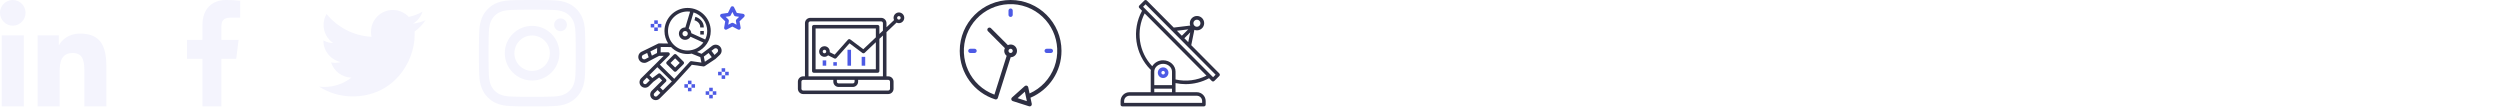
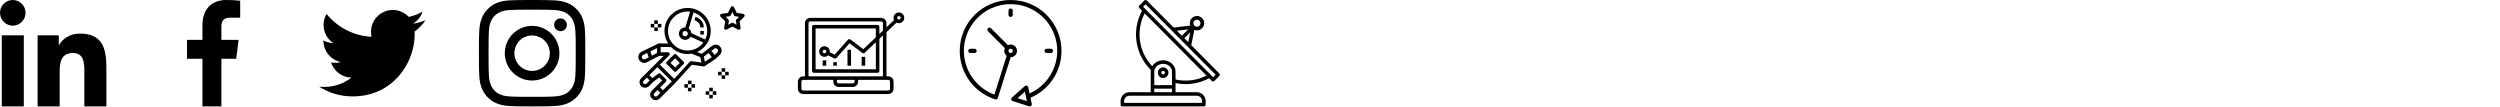
<svg xmlns="http://www.w3.org/2000/svg" version="1.1" width="752" height="32" viewBox="0 0 752 32">
-   <svg id="icon-sm4" width="32" height="32" viewBox="0 0 32 32" x="0" y="0">
-     <path fill="#f4f4fd" d="M31.992 32v-0.001h0.008v-11.736c0-5.741-1.236-10.164-7.948-10.164-3.227 0-5.392 1.771-6.276 3.449h-0.093v-2.913h-6.364v21.364h6.627v-10.579c0-2.785 0.528-5.479 3.977-5.479 3.399 0 3.449 3.179 3.449 5.657v10.401h6.62z" />
-     <path fill="#f4f4fd" d="M0.528 10.636h6.635v21.364h-6.635v-21.364z" />
-     <path fill="#f4f4fd" d="M3.843-0c-2.121 0-3.843 1.721-3.843 3.843s1.721 3.879 3.843 3.879c2.121 0 3.843-1.757 3.843-3.879-0.001-2.121-1.723-3.843-3.843-3.843v0z" />
+   <svg id="icon-sm4" x="0" y="0">
+     <path d="M31.992 32v-0.001h0.008v-11.736c0-5.741-1.236-10.164-7.948-10.164-3.227 0-5.392 1.771-6.276 3.449h-0.093v-2.913h-6.364v21.364h6.627v-10.579c0-2.785 0.528-5.479 3.977-5.479 3.399 0 3.449 3.179 3.449 5.657v10.401h6.62z" />
+     <path d="M0.528 10.636h6.635v21.364h-6.635v-21.364z" />
+     <path d="M3.843-0c-2.121 0-3.843 1.721-3.843 3.843s1.721 3.879 3.843 3.879c2.121 0 3.843-1.757 3.843-3.879-0.001-2.121-1.723-3.843-3.843-3.843v0z" />
  </svg>
-   <svg id="icon-sm3" width="32" height="32" viewBox="0 0 32 32" x="48" y="0">
-     <path fill="#f4f4fd" d="M21.329 5.313h2.921v-5.088c-0.504-0.069-2.237-0.225-4.256-0.225-4.212 0-7.097 2.649-7.097 7.519v4.481h-4.648v5.688h4.648v14.312h5.699v-14.311h4.46l0.708-5.688h-5.169v-3.919c0.001-1.644 0.444-2.769 2.735-2.769z" />
+   <svg id="icon-sm3" x="48" y="0">
+     <path d="M21.329 5.313h2.921v-5.088c-0.504-0.069-2.237-0.225-4.256-0.225-4.212 0-7.097 2.649-7.097 7.519v4.481h-4.648v5.688h4.648v14.312h5.699v-14.311h4.46l0.708-5.688h-5.169v-3.919c0.001-1.644 0.444-2.769 2.735-2.769z" />
  </svg>
-   <svg id="icon-sm2" width="32" height="32" viewBox="0 0 32 32" x="96" y="0">
-     <path fill="#f4f4fd" d="M32 6.078c-1.19 0.522-2.458 0.868-3.78 1.036 1.36-0.812 2.398-2.088 2.886-3.626-1.268 0.756-2.668 1.29-4.16 1.588-1.204-1.282-2.92-2.076-4.792-2.076-3.632 0-6.556 2.948-6.556 6.562 0 0.52 0.044 1.020 0.152 1.496-5.454-0.266-10.28-2.88-13.522-6.862-0.566 0.982-0.898 2.106-0.898 3.316 0 2.272 1.17 4.286 2.914 5.452-1.054-0.020-2.088-0.326-2.964-0.808 0 0.020 0 0.046 0 0.072 0 3.188 2.274 5.836 5.256 6.446-0.534 0.146-1.116 0.216-1.72 0.216-0.42 0-0.844-0.024-1.242-0.112 0.85 2.598 3.262 4.508 6.13 4.57-2.232 1.746-5.066 2.798-8.134 2.798-0.538 0-1.054-0.024-1.57-0.090 2.906 1.874 6.35 2.944 10.064 2.944 12.072 0 18.672-10 18.672-18.668 0-0.29-0.010-0.57-0.024-0.848 1.302-0.924 2.396-2.078 3.288-3.406z" />
+   <svg id="icon-sm2" x="96" y="0">
+     <path d="M32 6.078c-1.19 0.522-2.458 0.868-3.78 1.036 1.36-0.812 2.398-2.088 2.886-3.626-1.268 0.756-2.668 1.29-4.16 1.588-1.204-1.282-2.92-2.076-4.792-2.076-3.632 0-6.556 2.948-6.556 6.562 0 0.52 0.044 1.020 0.152 1.496-5.454-0.266-10.28-2.88-13.522-6.862-0.566 0.982-0.898 2.106-0.898 3.316 0 2.272 1.17 4.286 2.914 5.452-1.054-0.020-2.088-0.326-2.964-0.808 0 0.020 0 0.046 0 0.072 0 3.188 2.274 5.836 5.256 6.446-0.534 0.146-1.116 0.216-1.72 0.216-0.42 0-0.844-0.024-1.242-0.112 0.85 2.598 3.262 4.508 6.13 4.57-2.232 1.746-5.066 2.798-8.134 2.798-0.538 0-1.054-0.024-1.57-0.090 2.906 1.874 6.35 2.944 10.064 2.944 12.072 0 18.672-10 18.672-18.668 0-0.29-0.010-0.57-0.024-0.848 1.302-0.924 2.396-2.078 3.288-3.406z" />
  </svg>
-   <svg id="icon-sm1" width="32" height="32" viewBox="0 0 32 32" x="144" y="0">
-     <path fill="#f4f4fd" d="M31.969 9.408c-0.075-1.7-0.35-2.869-0.744-3.882-0.406-1.075-1.031-2.038-1.85-2.838-0.8-0.813-1.769-1.444-2.832-1.844-1.019-0.394-2.182-0.669-3.882-0.744-1.713-0.081-2.257-0.1-6.601-0.1s-4.888 0.019-6.595 0.094c-1.7 0.075-2.869 0.35-3.882 0.744-1.075 0.406-2.038 1.031-2.838 1.85-0.813 0.8-1.444 1.769-1.844 2.832-0.394 1.019-0.669 2.182-0.744 3.882-0.081 1.713-0.1 2.257-0.1 6.601s0.019 4.888 0.094 6.595c0.075 1.7 0.35 2.869 0.744 3.882 0.406 1.075 1.038 2.038 1.85 2.838 0.8 0.813 1.769 1.444 2.832 1.844 1.019 0.394 2.182 0.669 3.882 0.744 1.706 0.075 2.25 0.094 6.595 0.094s4.888-0.019 6.595-0.094c1.7-0.075 2.869-0.35 3.882-0.744 2.151-0.831 3.851-2.532 4.682-4.682 0.394-1.019 0.669-2.182 0.744-3.882 0.075-1.707 0.094-2.25 0.094-6.595s-0.006-4.888-0.081-6.595zM29.087 22.473c-0.069 1.563-0.331 2.407-0.55 2.969-0.538 1.394-1.644 2.5-3.038 3.038-0.563 0.219-1.413 0.481-2.969 0.55-1.688 0.075-2.194 0.094-6.464 0.094s-4.782-0.019-6.464-0.094c-1.563-0.069-2.407-0.331-2.969-0.55-0.694-0.256-1.325-0.663-1.838-1.194-0.531-0.519-0.938-1.144-1.194-1.838-0.219-0.563-0.481-1.413-0.55-2.969-0.075-1.688-0.094-2.194-0.094-6.464s0.019-4.782 0.094-6.464c0.069-1.563 0.331-2.407 0.55-2.969 0.256-0.694 0.663-1.325 1.2-1.838 0.519-0.531 1.144-0.938 1.838-1.194 0.563-0.219 1.413-0.481 2.969-0.55 1.688-0.075 2.194-0.094 6.464-0.094 4.276 0 4.782 0.019 6.464 0.094 1.563 0.069 2.407 0.331 2.969 0.55 0.694 0.256 1.325 0.662 1.838 1.194 0.531 0.519 0.938 1.144 1.194 1.838 0.219 0.563 0.481 1.413 0.55 2.969 0.075 1.688 0.094 2.194 0.094 6.464s-0.019 4.77-0.094 6.458z" />
-     <path fill="#f4f4fd" d="M16.059 7.783c-4.538 0-8.22 3.682-8.22 8.22s3.682 8.22 8.22 8.22c4.538 0 8.22-3.682 8.22-8.22s-3.682-8.22-8.22-8.22zM16.059 21.335c-2.944 0-5.332-2.388-5.332-5.332s2.388-5.332 5.332-5.332c2.944 0 5.332 2.388 5.332 5.332s-2.388 5.332-5.332 5.332z" />
-     <path fill="#f4f4fd" d="M26.524 7.458c0 1.060-0.859 1.919-1.919 1.919s-1.919-0.859-1.919-1.919c0-1.060 0.859-1.919 1.919-1.919s1.919 0.859 1.919 1.919z" />
+   <svg id="icon-sm1" x="144" y="0">
+     <path d="M31.969 9.408c-0.075-1.7-0.35-2.869-0.744-3.882-0.406-1.075-1.031-2.038-1.85-2.838-0.8-0.813-1.769-1.444-2.832-1.844-1.019-0.394-2.182-0.669-3.882-0.744-1.713-0.081-2.257-0.1-6.601-0.1s-4.888 0.019-6.595 0.094c-1.7 0.075-2.869 0.35-3.882 0.744-1.075 0.406-2.038 1.031-2.838 1.85-0.813 0.8-1.444 1.769-1.844 2.832-0.394 1.019-0.669 2.182-0.744 3.882-0.081 1.713-0.1 2.257-0.1 6.601s0.019 4.888 0.094 6.595c0.075 1.7 0.35 2.869 0.744 3.882 0.406 1.075 1.038 2.038 1.85 2.838 0.8 0.813 1.769 1.444 2.832 1.844 1.019 0.394 2.182 0.669 3.882 0.744 1.706 0.075 2.25 0.094 6.595 0.094s4.888-0.019 6.595-0.094c1.7-0.075 2.869-0.35 3.882-0.744 2.151-0.831 3.851-2.532 4.682-4.682 0.394-1.019 0.669-2.182 0.744-3.882 0.075-1.707 0.094-2.25 0.094-6.595s-0.006-4.888-0.081-6.595zM29.087 22.473c-0.069 1.563-0.331 2.407-0.55 2.969-0.538 1.394-1.644 2.5-3.038 3.038-0.563 0.219-1.413 0.481-2.969 0.55-1.688 0.075-2.194 0.094-6.464 0.094s-4.782-0.019-6.464-0.094c-1.563-0.069-2.407-0.331-2.969-0.55-0.694-0.256-1.325-0.663-1.838-1.194-0.531-0.519-0.938-1.144-1.194-1.838-0.219-0.563-0.481-1.413-0.55-2.969-0.075-1.688-0.094-2.194-0.094-6.464s0.019-4.782 0.094-6.464c0.069-1.563 0.331-2.407 0.55-2.969 0.256-0.694 0.663-1.325 1.2-1.838 0.519-0.531 1.144-0.938 1.838-1.194 0.563-0.219 1.413-0.481 2.969-0.55 1.688-0.075 2.194-0.094 6.464-0.094 4.276 0 4.782 0.019 6.464 0.094 1.563 0.069 2.407 0.331 2.969 0.55 0.694 0.256 1.325 0.662 1.838 1.194 0.531 0.519 0.938 1.144 1.194 1.838 0.219 0.563 0.481 1.413 0.55 2.969 0.075 1.688 0.094 2.194 0.094 6.464s-0.019 4.77-0.094 6.458z" />
+     <path d="M16.059 7.783c-4.538 0-8.22 3.682-8.22 8.22s3.682 8.22 8.22 8.22c4.538 0 8.22-3.682 8.22-8.22s-3.682-8.22-8.22-8.22zM16.059 21.335c-2.944 0-5.332-2.388-5.332-5.332s2.388-5.332 5.332-5.332c2.944 0 5.332 2.388 5.332 5.332s-2.388 5.332-5.332 5.332z" />
+     <path d="M26.524 7.458c0 1.060-0.859 1.919-1.919 1.919s-1.919-0.859-1.919-1.919c0-1.060 0.859-1.919 1.919-1.919s1.919 0.859 1.919 1.919z" />
  </svg>
  <svg id="icon-b4" x="192" y="0">
-     <path fill="#4d5ae5" d="M31.974 4.524c-0.063-0.193-0.229-0.333-0.43-0.363l-1.91-0.278-0.855-1.731c-0.179-0.365-0.777-0.365-0.956 0l-0.855 1.731-1.91 0.278c-0.201 0.029-0.367 0.17-0.431 0.363-0.062 0.193-0.011 0.405 0.135 0.547l1.383 1.348-0.326 1.903c-0.034 0.2 0.048 0.402 0.212 0.522 0.166 0.121 0.382 0.135 0.562 0.040l1.709-0.899 1.709 0.899c0.078 0.041 0.164 0.061 0.249 0.061 0.11 0 0.221-0.034 0.314-0.102 0.164-0.119 0.246-0.322 0.212-0.522l-0.326-1.903 1.383-1.348c0.145-0.142 0.197-0.354 0.135-0.547zM29.511 5.851c-0.125 0.122-0.183 0.299-0.153 0.472l0.191 1.114-1-0.526c-0.078-0.041-0.163-0.061-0.249-0.061s-0.17 0.020-0.249 0.061l-1.001 0.526 0.191-1.114c0.030-0.173-0.028-0.349-0.153-0.472l-0.81-0.789 1.119-0.163c0.174-0.025 0.324-0.134 0.402-0.292l0.5-1.013 0.5 1.013c0.078 0.157 0.228 0.267 0.402 0.292l1.119 0.163-0.809 0.789z" />
-     <path fill="#4d5ae5" d="M26.133 20.522h-1.067v1.067h1.067v-1.067z" />
-     <path fill="#4d5ae5" d="M26.133 22.656h-1.067v1.067h1.067v-1.067z" />
-     <path fill="#4d5ae5" d="M27.2 21.589h-1.067v1.067h1.067v-1.067z" />
-     <path fill="#4d5ae5" d="M25.067 21.589h-1.067v1.067h1.067v-1.067z" />
-     <path fill="#4d5ae5" d="M22.4 26.389h-1.067v1.067h1.067v-1.067z" />
-     <path fill="#4d5ae5" d="M22.4 28.522h-1.067v1.067h1.067v-1.067z" />
-     <path fill="#4d5ae5" d="M23.467 27.456h-1.067v1.067h1.067v-1.067z" />
-     <path fill="#4d5ae5" d="M21.333 27.456h-1.067v1.067h1.067v-1.067z" />
-     <path fill="#4d5ae5" d="M16 24.256h-1.067v1.067h1.067v-1.067z" />
-     <path fill="#4d5ae5" d="M16 26.389h-1.067v1.067h1.067v-1.067z" />
-     <path fill="#4d5ae5" d="M17.067 25.322h-1.067v1.067h1.067v-1.067z" />
-     <path fill="#4d5ae5" d="M14.933 25.322h-1.067v1.067h1.067v-1.067z" />
-     <path fill="#4d5ae5" d="M5.867 6.122h-1.067v1.067h1.067v-1.067z" />
-     <path fill="#4d5ae5" d="M5.867 8.255h-1.067v1.067h1.067v-1.067z" />
-     <path fill="#4d5ae5" d="M6.933 7.189h-1.067v1.067h1.067v-1.067z" />
-     <path fill="#4d5ae5" d="M4.8 7.189h-1.067v1.067h1.067v-1.067z" />
-     <path fill="#2e2f42" d="M24.715 14.159c-0.287-0.388-0.709-0.637-1.188-0.705-0.481-0.068-0.956 0.058-1.34 0.352l-1.252 0.96-1.898 1.417-1.358-0.541c2.421-1.086 4.114-3.508 4.114-6.32 0-3.823-3.123-6.933-6.961-6.933s-6.961 3.11-6.961 6.933c0 1.386 0.414 2.674 1.12 3.758l-2.764-0.024c-0.002 0-0.003 0-0.005 0-0.009 0-0.015 0.004-0.023 0.005-0.053 0.002-0.105 0.013-0.155 0.031-0.013 0.005-0.026 0.008-0.038 0.013-0.006 0.003-0.013 0.003-0.019 0.006l-3.233 1.596c-0.001 0-0.001 0-0.001 0.001l-1.893 0.911c-0.021 0.009-0.042 0.021-0.063 0.035-0.755 0.502-1.012 1.489-0.598 2.295 0.22 0.429 0.595 0.745 1.056 0.889 0.178 0.055 0.359 0.083 0.539 0.083 0.29 0 0.577-0.071 0.839-0.211l1.388-0.738 2.264-1.169 1.357-0.008-5.442 5.416c-0.001 0.001-0.001 0.001-0.002 0.001l-1.339 1.333c-0.316 0.315-0.49 0.732-0.49 1.178s0.174 0.863 0.49 1.179c0.325 0.323 0.752 0.485 1.179 0.485s0.854-0.162 1.18-0.485l1.314-1.309 1.741-1.3 0.901 0.897-1.762 1.754c-0 0.001-0.001 0.001-0.002 0.001l-1.339 1.333c-0.316 0.315-0.49 0.732-0.49 1.178s0.174 0.863 0.49 1.179c0.325 0.323 0.753 0.485 1.18 0.485s0.855-0.162 1.18-0.485l3.482-3.467c0.001-0.001 0.001-0.001 0.001-0.002l1.010-1-0.004-0.004c0.006-0.006 0.015-0.009 0.022-0.015l5.166-5.658 3.471 0.494c0.025 0.004 0.050 0.005 0.075 0.005 0.065 0 0.127-0.015 0.187-0.038 0.018-0.006 0.033-0.015 0.050-0.023 0.019-0.010 0.039-0.015 0.058-0.027l3.213-2.133c0.012-0.008 0.018-0.021 0.029-0.029 0.013-0.010 0.029-0.014 0.041-0.026l1.271-1.191c0.662-0.62 0.753-1.635 0.212-2.362zM2.13 17.77c-0.173 0.093-0.37 0.111-0.558 0.052-0.187-0.058-0.338-0.186-0.427-0.358-0.161-0.314-0.068-0.695 0.214-0.902l1.314-0.632 0.449 1.313-0.992 0.527zM5.628 15.942l-1.548 0.8-0.439-1.283 2.027-1.001-0.040 1.484zM20.727 9.322c0 0.918-0.219 1.785-0.599 2.559l-4.181-1.899c-0.044-0.573-0.341-1.075-0.788-1.388l1.464-4.86c2.378 0.756 4.105 2.974 4.105 5.588zM8.938 9.322c0-3.235 2.644-5.867 5.894-5.867 0.253 0 0.5 0.021 0.745 0.052l-1.432 4.754c-0.019-0.001-0.037-0.006-0.057-0.006-1.033 0-1.873 0.837-1.873 1.867s0.84 1.867 1.873 1.867c0.694 0 1.294-0.383 1.618-0.945l3.862 1.755c-1.075 1.446-2.795 2.39-4.737 2.39-3.25 0-5.894-2.632-5.894-5.867zM14.894 10.122c0 0.441-0.362 0.8-0.806 0.8s-0.806-0.359-0.806-0.8c0-0.441 0.362-0.8 0.806-0.8s0.806 0.359 0.806 0.8zM2.465 25.146c-0.236 0.234-0.619 0.234-0.854 0.001-0.114-0.114-0.176-0.263-0.176-0.423s0.062-0.309 0.176-0.421l0.962-0.958 0.851 0.848-0.959 0.955zM5.679 28.88c-0.236 0.234-0.619 0.235-0.855 0.001-0.114-0.114-0.176-0.263-0.176-0.423s0.062-0.309 0.176-0.421l0.963-0.959 0.852 0.848-0.96 0.955zM9.16 25.411c-0.001 0-0.001 0-0.002 0.001l-1.765 1.76-0.852-0.848 1.763-1.755c0 0 0 0 0-0s0.001-0.001 0.002-0.001c0.040-0.040 0.065-0.088 0.090-0.135 0.007-0.014 0.020-0.026 0.026-0.040 0.017-0.041 0.019-0.085 0.026-0.129 0.003-0.025 0.014-0.047 0.014-0.073 0-0.036-0.013-0.070-0.020-0.106-0.006-0.032-0.006-0.065-0.019-0.095-0.020-0.050-0.055-0.094-0.091-0.138-0.010-0.012-0.014-0.027-0.025-0.038 0 0 0 0-0.001 0s-0.001-0.002-0.001-0.002l-1.607-1.6c-0.017-0.017-0.039-0.024-0.058-0.038-0.028-0.022-0.055-0.042-0.087-0.058-0.030-0.015-0.061-0.024-0.093-0.033-0.034-0.010-0.067-0.017-0.103-0.020-0.033-0.002-0.063 0.001-0.095 0.005-0.036 0.004-0.069 0.009-0.104 0.020-0.034 0.011-0.063 0.027-0.094 0.045-0.020 0.011-0.042 0.015-0.061 0.029l-1.773 1.324-0.901-0.897 2.399-2.386 4.361 4.289-0.928 0.919zM15.979 18.394c-0.015-0.002-0.030 0.004-0.045 0.003-0.039-0.002-0.076 0.001-0.115 0.007-0.030 0.005-0.059 0.011-0.088 0.021-0.034 0.012-0.065 0.028-0.097 0.047-0.030 0.018-0.057 0.037-0.083 0.061-0.013 0.011-0.028 0.017-0.040 0.029l-4.698 5.146-4.328-4.257 2.833-2.818c0.209-0.208 0.21-0.546 0.002-0.755-0.105-0.105-0.243-0.157-0.381-0.156v-0.001l-2.219 0.013 0.028-1.607 3.104 0.027c1.265 1.294 3.029 2.101 4.981 2.101 0.437 0 0.864-0.045 1.279-0.123 0.040 0.032 0.079 0.065 0.13 0.085l2.41 0.96 0.152 0.758 0.178 0.885-3.003-0.427zM20.020 18.572l-0.313-1.558 1.446-1.080 0.947 1.257-2.080 1.381zM23.774 15.741l-0.838 0.785-0.931-1.236 0.831-0.637c0.155-0.119 0.351-0.168 0.543-0.143 0.193 0.027 0.364 0.128 0.48 0.284 0.217 0.292 0.18 0.699-0.085 0.947z" />
-     <path fill="#2e2f42" d="M13.602 18.544l-2.143-2.133c-0.207-0.207-0.545-0.207-0.753 0l-2.142 2.133c-0.1 0.101-0.157 0.236-0.157 0.378s0.056 0.278 0.157 0.378l2.142 2.133c0.104 0.103 0.241 0.155 0.377 0.155s0.273-0.052 0.376-0.155l2.143-2.133c0.1-0.1 0.157-0.236 0.157-0.378s-0.057-0.278-0.157-0.378zM11.083 20.303l-1.387-1.381 1.387-1.381 1.387 1.381-1.387 1.381z" />
-     <path fill="#2e2f42" d="M17.164 5.071l-0.258 1.036c0.071 0.018 1.738 0.452 1.738 2.149h1.067c-0-2.017-1.666-2.965-2.547-3.185z" />
-     <path fill="#2e2f42" d="M19.711 9.322h-1.067v1.067h1.067v-1.067z" />
+     <path d="M31.974 4.524c-0.063-0.193-0.229-0.333-0.43-0.363l-1.91-0.278-0.855-1.731c-0.179-0.365-0.777-0.365-0.956 0l-0.855 1.731-1.91 0.278c-0.201 0.029-0.367 0.17-0.431 0.363-0.062 0.193-0.011 0.405 0.135 0.547l1.383 1.348-0.326 1.903c-0.034 0.2 0.048 0.402 0.212 0.522 0.166 0.121 0.382 0.135 0.562 0.040l1.709-0.899 1.709 0.899c0.078 0.041 0.164 0.061 0.249 0.061 0.11 0 0.221-0.034 0.314-0.102 0.164-0.119 0.246-0.322 0.212-0.522l-0.326-1.903 1.383-1.348c0.145-0.142 0.197-0.354 0.135-0.547zM29.511 5.851c-0.125 0.122-0.183 0.299-0.153 0.472l0.191 1.114-1-0.526c-0.078-0.041-0.163-0.061-0.249-0.061s-0.17 0.020-0.249 0.061l-1.001 0.526 0.191-1.114c0.030-0.173-0.028-0.349-0.153-0.472l-0.81-0.789 1.119-0.163c0.174-0.025 0.324-0.134 0.402-0.292l0.5-1.013 0.5 1.013c0.078 0.157 0.228 0.267 0.402 0.292l1.119 0.163-0.809 0.789z" />
+     <path d="M26.133 20.522h-1.067v1.067h1.067v-1.067z" />
+     <path d="M26.133 22.656h-1.067v1.067h1.067v-1.067z" />
+     <path d="M27.2 21.589h-1.067v1.067h1.067v-1.067z" />
+     <path d="M25.067 21.589h-1.067v1.067h1.067v-1.067z" />
+     <path d="M22.4 26.389h-1.067v1.067h1.067v-1.067z" />
+     <path d="M22.4 28.522h-1.067v1.067h1.067v-1.067z" />
+     <path d="M23.467 27.456h-1.067v1.067h1.067v-1.067z" />
+     <path d="M21.333 27.456h-1.067v1.067h1.067v-1.067z" />
+     <path d="M16 24.256h-1.067v1.067h1.067v-1.067z" />
+     <path d="M16 26.389h-1.067v1.067h1.067v-1.067z" />
+     <path d="M17.067 25.322h-1.067v1.067h1.067v-1.067z" />
+     <path d="M14.933 25.322h-1.067v1.067h1.067v-1.067z" />
+     <path d="M5.867 6.122h-1.067v1.067h1.067v-1.067z" />
+     <path d="M5.867 8.255h-1.067v1.067h1.067v-1.067z" />
+     <path d="M6.933 7.189h-1.067v1.067h1.067v-1.067z" />
+     <path d="M4.8 7.189h-1.067v1.067h1.067v-1.067z" />
+     <path d="M24.715 14.159c-0.287-0.388-0.709-0.637-1.188-0.705-0.481-0.068-0.956 0.058-1.34 0.352l-1.252 0.96-1.898 1.417-1.358-0.541c2.421-1.086 4.114-3.508 4.114-6.32 0-3.823-3.123-6.933-6.961-6.933s-6.961 3.11-6.961 6.933c0 1.386 0.414 2.674 1.12 3.758l-2.764-0.024c-0.002 0-0.003 0-0.005 0-0.009 0-0.015 0.004-0.023 0.005-0.053 0.002-0.105 0.013-0.155 0.031-0.013 0.005-0.026 0.008-0.038 0.013-0.006 0.003-0.013 0.003-0.019 0.006l-3.233 1.596c-0.001 0-0.001 0-0.001 0.001l-1.893 0.911c-0.021 0.009-0.042 0.021-0.063 0.035-0.755 0.502-1.012 1.489-0.598 2.295 0.22 0.429 0.595 0.745 1.056 0.889 0.178 0.055 0.359 0.083 0.539 0.083 0.29 0 0.577-0.071 0.839-0.211l1.388-0.738 2.264-1.169 1.357-0.008-5.442 5.416c-0.001 0.001-0.001 0.001-0.002 0.001l-1.339 1.333c-0.316 0.315-0.49 0.732-0.49 1.178s0.174 0.863 0.49 1.179c0.325 0.323 0.752 0.485 1.179 0.485s0.854-0.162 1.18-0.485l1.314-1.309 1.741-1.3 0.901 0.897-1.762 1.754c-0 0.001-0.001 0.001-0.002 0.001l-1.339 1.333c-0.316 0.315-0.49 0.732-0.49 1.178s0.174 0.863 0.49 1.179c0.325 0.323 0.753 0.485 1.18 0.485s0.855-0.162 1.18-0.485l3.482-3.467c0.001-0.001 0.001-0.001 0.001-0.002l1.010-1-0.004-0.004c0.006-0.006 0.015-0.009 0.022-0.015l5.166-5.658 3.471 0.494c0.025 0.004 0.050 0.005 0.075 0.005 0.065 0 0.127-0.015 0.187-0.038 0.018-0.006 0.033-0.015 0.050-0.023 0.019-0.010 0.039-0.015 0.058-0.027l3.213-2.133c0.012-0.008 0.018-0.021 0.029-0.029 0.013-0.010 0.029-0.014 0.041-0.026l1.271-1.191c0.662-0.62 0.753-1.635 0.212-2.362zM2.13 17.77c-0.173 0.093-0.37 0.111-0.558 0.052-0.187-0.058-0.338-0.186-0.427-0.358-0.161-0.314-0.068-0.695 0.214-0.902l1.314-0.632 0.449 1.313-0.992 0.527zM5.628 15.942l-1.548 0.8-0.439-1.283 2.027-1.001-0.040 1.484zM20.727 9.322c0 0.918-0.219 1.785-0.599 2.559l-4.181-1.899c-0.044-0.573-0.341-1.075-0.788-1.388l1.464-4.86c2.378 0.756 4.105 2.974 4.105 5.588zM8.938 9.322c0-3.235 2.644-5.867 5.894-5.867 0.253 0 0.5 0.021 0.745 0.052l-1.432 4.754c-0.019-0.001-0.037-0.006-0.057-0.006-1.033 0-1.873 0.837-1.873 1.867s0.84 1.867 1.873 1.867c0.694 0 1.294-0.383 1.618-0.945l3.862 1.755c-1.075 1.446-2.795 2.39-4.737 2.39-3.25 0-5.894-2.632-5.894-5.867zM14.894 10.122c0 0.441-0.362 0.8-0.806 0.8s-0.806-0.359-0.806-0.8c0-0.441 0.362-0.8 0.806-0.8s0.806 0.359 0.806 0.8zM2.465 25.146c-0.236 0.234-0.619 0.234-0.854 0.001-0.114-0.114-0.176-0.263-0.176-0.423s0.062-0.309 0.176-0.421l0.962-0.958 0.851 0.848-0.959 0.955zM5.679 28.88c-0.236 0.234-0.619 0.235-0.855 0.001-0.114-0.114-0.176-0.263-0.176-0.423s0.062-0.309 0.176-0.421l0.963-0.959 0.852 0.848-0.96 0.955zM9.16 25.411c-0.001 0-0.001 0-0.002 0.001l-1.765 1.76-0.852-0.848 1.763-1.755c0 0 0 0 0-0s0.001-0.001 0.002-0.001c0.040-0.040 0.065-0.088 0.090-0.135 0.007-0.014 0.020-0.026 0.026-0.040 0.017-0.041 0.019-0.085 0.026-0.129 0.003-0.025 0.014-0.047 0.014-0.073 0-0.036-0.013-0.070-0.020-0.106-0.006-0.032-0.006-0.065-0.019-0.095-0.020-0.050-0.055-0.094-0.091-0.138-0.010-0.012-0.014-0.027-0.025-0.038 0 0 0 0-0.001 0s-0.001-0.002-0.001-0.002l-1.607-1.6c-0.017-0.017-0.039-0.024-0.058-0.038-0.028-0.022-0.055-0.042-0.087-0.058-0.030-0.015-0.061-0.024-0.093-0.033-0.034-0.010-0.067-0.017-0.103-0.020-0.033-0.002-0.063 0.001-0.095 0.005-0.036 0.004-0.069 0.009-0.104 0.020-0.034 0.011-0.063 0.027-0.094 0.045-0.020 0.011-0.042 0.015-0.061 0.029l-1.773 1.324-0.901-0.897 2.399-2.386 4.361 4.289-0.928 0.919zM15.979 18.394c-0.015-0.002-0.030 0.004-0.045 0.003-0.039-0.002-0.076 0.001-0.115 0.007-0.030 0.005-0.059 0.011-0.088 0.021-0.034 0.012-0.065 0.028-0.097 0.047-0.030 0.018-0.057 0.037-0.083 0.061-0.013 0.011-0.028 0.017-0.040 0.029l-4.698 5.146-4.328-4.257 2.833-2.818c0.209-0.208 0.21-0.546 0.002-0.755-0.105-0.105-0.243-0.157-0.381-0.156v-0.001l-2.219 0.013 0.028-1.607 3.104 0.027c1.265 1.294 3.029 2.101 4.981 2.101 0.437 0 0.864-0.045 1.279-0.123 0.040 0.032 0.079 0.065 0.13 0.085l2.41 0.96 0.152 0.758 0.178 0.885-3.003-0.427zM20.020 18.572l-0.313-1.558 1.446-1.080 0.947 1.257-2.080 1.381zM23.774 15.741l-0.838 0.785-0.931-1.236 0.831-0.637c0.155-0.119 0.351-0.168 0.543-0.143 0.193 0.027 0.364 0.128 0.48 0.284 0.217 0.292 0.18 0.699-0.085 0.947z" />
+     <path d="M13.602 18.544l-2.143-2.133c-0.207-0.207-0.545-0.207-0.753 0l-2.142 2.133c-0.1 0.101-0.157 0.236-0.157 0.378s0.056 0.278 0.157 0.378l2.142 2.133c0.104 0.103 0.241 0.155 0.377 0.155s0.273-0.052 0.376-0.155l2.143-2.133c0.1-0.1 0.157-0.236 0.157-0.378s-0.057-0.278-0.157-0.378zM11.083 20.303l-1.387-1.381 1.387-1.381 1.387 1.381-1.387 1.381z" />
+     <path d="M17.164 5.071l-0.258 1.036c0.071 0.018 1.738 0.452 1.738 2.149h1.067c-0-2.017-1.666-2.965-2.547-3.185z" />
+     <path d="M19.711 9.322h-1.067v1.067h1.067v-1.067z" />
  </svg>
-   <svg id="icon-b3" width="32" height="32" viewBox="0 0 32 32" x="240" y="0">
-     <path fill="#4d5ae5" d="M14.925 14.965h1.066v4.798h-1.066v-4.797z" />
-     <path fill="#4d5ae5" d="M19.19 17.097h1.066v2.665h-1.066v-2.665z" />
-     <path fill="#4d5ae5" d="M10.661 18.696h1.066v1.066h-1.066v-1.066z" />
-     <path fill="#4d5ae5" d="M7.463 18.163h1.066v1.599h-1.066v-1.599z" />
-     <path fill="#2e2f42" d="M1.599 28.291h25.587c0.883 0 1.599-0.716 1.599-1.599v-2.132c0-0.883-0.716-1.599-1.599-1.599h-0.533v-13.293l3.028-2.868c0.703 0.346 1.553 0.136 2.013-0.499s0.396-1.508-0.152-2.068-1.42-0.644-2.065-0.198c-0.644 0.446-0.873 1.292-0.542 2.002l-2.281 2.163v-1.23c0-0.883-0.716-1.599-1.599-1.599h-21.322c-0.883 0-1.599 0.716-1.599 1.599v15.992h-0.533c-0.883 0-1.599 0.716-1.599 1.599v2.132c0 0.883 0.716 1.599 1.599 1.599zM30.384 4.837c0.294 0 0.533 0.239 0.533 0.533s-0.239 0.533-0.533 0.533c-0.294 0-0.533-0.239-0.533-0.533s0.239-0.533 0.533-0.533zM3.198 6.969c0-0.294 0.239-0.533 0.533-0.533h21.322c0.294 0 0.533 0.239 0.533 0.533v2.239l-1.066 1.013v-2.186c0-0.294-0.239-0.533-0.533-0.533h-19.19c-0.294 0-0.533 0.239-0.533 0.533v13.326c0 0.294 0.239 0.533 0.533 0.533h19.19c0.294 0 0.533-0.239 0.533-0.533v-9.674l1.066-1.010v12.284h-22.388v-15.992zM7.996 13.899c-0.721-0.002-1.354 0.478-1.546 1.174s0.105 1.433 0.725 1.801c0.62 0.368 1.41 0.276 1.928-0.226l1.853 0.93c0.215 0.108 0.476 0.057 0.636-0.123l3.939-4.431 3.872 2.901c0.208 0.156 0.498 0.139 0.686-0.039l3.365-3.188v8.131h-18.124v-12.26h18.124v2.66l-3.771 3.572-3.904-2.927c-0.222-0.166-0.534-0.135-0.718 0.072l-3.993 4.493-1.493-0.746c0.011-0.064 0.018-0.129 0.020-0.193 0-0.883-0.716-1.599-1.599-1.599zM8.529 15.498c0 0.294-0.239 0.533-0.533 0.533s-0.533-0.239-0.533-0.533c0-0.294 0.239-0.533 0.533-0.533s0.533 0.239 0.533 0.533zM11.727 24.027h5.331v0.533c0 0.294-0.239 0.533-0.533 0.533h-4.264c-0.294 0-0.533-0.239-0.533-0.533v-0.533zM1.066 24.56c0-0.294 0.239-0.533 0.533-0.533h9.062v0.533c0 0.883 0.716 1.599 1.599 1.599h4.264c0.883 0 1.599-0.716 1.599-1.599v-0.533h9.062c0.294 0 0.533 0.239 0.533 0.533v2.132c0 0.294-0.239 0.533-0.533 0.533h-25.587c-0.294 0-0.533-0.239-0.533-0.533v-2.132z" />
+   <svg id="icon-b3" x="240" y="0">
+     <path d="M14.925 14.965h1.066v4.798h-1.066v-4.797z" />
+     <path d="M19.19 17.097h1.066v2.665h-1.066v-2.665z" />
+     <path d="M10.661 18.696h1.066v1.066h-1.066v-1.066z" />
+     <path d="M7.463 18.163h1.066v1.599h-1.066v-1.599z" />
+     <path d="M1.599 28.291h25.587c0.883 0 1.599-0.716 1.599-1.599v-2.132c0-0.883-0.716-1.599-1.599-1.599h-0.533v-13.293l3.028-2.868c0.703 0.346 1.553 0.136 2.013-0.499s0.396-1.508-0.152-2.068-1.42-0.644-2.065-0.198c-0.644 0.446-0.873 1.292-0.542 2.002l-2.281 2.163v-1.23c0-0.883-0.716-1.599-1.599-1.599h-21.322c-0.883 0-1.599 0.716-1.599 1.599v15.992h-0.533c-0.883 0-1.599 0.716-1.599 1.599v2.132c0 0.883 0.716 1.599 1.599 1.599zM30.384 4.837c0.294 0 0.533 0.239 0.533 0.533s-0.239 0.533-0.533 0.533c-0.294 0-0.533-0.239-0.533-0.533s0.239-0.533 0.533-0.533zM3.198 6.969c0-0.294 0.239-0.533 0.533-0.533h21.322c0.294 0 0.533 0.239 0.533 0.533v2.239l-1.066 1.013v-2.186c0-0.294-0.239-0.533-0.533-0.533h-19.19c-0.294 0-0.533 0.239-0.533 0.533v13.326c0 0.294 0.239 0.533 0.533 0.533h19.19c0.294 0 0.533-0.239 0.533-0.533v-9.674l1.066-1.010v12.284h-22.388v-15.992zM7.996 13.899c-0.721-0.002-1.354 0.478-1.546 1.174s0.105 1.433 0.725 1.801c0.62 0.368 1.41 0.276 1.928-0.226l1.853 0.93c0.215 0.108 0.476 0.057 0.636-0.123l3.939-4.431 3.872 2.901c0.208 0.156 0.498 0.139 0.686-0.039l3.365-3.188v8.131h-18.124v-12.26h18.124v2.66l-3.771 3.572-3.904-2.927c-0.222-0.166-0.534-0.135-0.718 0.072l-3.993 4.493-1.493-0.746c0.011-0.064 0.018-0.129 0.020-0.193 0-0.883-0.716-1.599-1.599-1.599zM8.529 15.498c0 0.294-0.239 0.533-0.533 0.533s-0.533-0.239-0.533-0.533c0-0.294 0.239-0.533 0.533-0.533s0.533 0.239 0.533 0.533zM11.727 24.027h5.331v0.533c0 0.294-0.239 0.533-0.533 0.533h-4.264c-0.294 0-0.533-0.239-0.533-0.533v-0.533zM1.066 24.56c0-0.294 0.239-0.533 0.533-0.533h9.062v0.533c0 0.883 0.716 1.599 1.599 1.599h4.264c0.883 0 1.599-0.716 1.599-1.599v-0.533h9.062c0.294 0 0.533 0.239 0.533 0.533v2.132c0 0.294-0.239 0.533-0.533 0.533h-25.587c-0.294 0-0.533-0.239-0.533-0.533v-2.132z" />
  </svg>
-   <svg id="icon-b2" width="32" height="32" viewBox="0 0 32 32" x="288" y="0">
-     <path fill="#2e2f42" d="M31.297 15.301c-0.002-8.452-6.855-15.303-15.308-15.301s-15.303 6.855-15.301 15.308c0.001 6.658 4.307 12.551 10.649 14.576 0.061 0.019 0.124 0.029 0.187 0.029 0.121-0 0.239-0.032 0.342-0.094 0.135-0.080 0.236-0.207 0.283-0.356l3.865-12.25c1.057-0.005 1.909-0.866 1.903-1.923s-0.866-1.909-1.923-1.903c-0.284 0.001-0.565 0.067-0.82 0.191l-5.106-5.107c-0.253-0.245-0.657-0.238-0.902 0.016-0.239 0.247-0.239 0.639 0 0.886l5.103 5.109c-0.392 0.799-0.168 1.764 0.536 2.309l-3.683 11.673c-7.278-2.681-11.004-10.754-8.323-18.032s10.754-11.004 18.032-8.323c7.278 2.681 11.004 10.754 8.323 18.032-1.31 3.556-4.001 6.431-7.462 7.973l-0.398-1.874c-0.073-0.345-0.411-0.565-0.756-0.492-0.109 0.023-0.209 0.074-0.293 0.148l-3.837 3.426c-0.263 0.234-0.287 0.637-0.052 0.9 0.076 0.085 0.174 0.149 0.283 0.184l4.899 1.564c0.335 0.108 0.694-0.077 0.802-0.412 0.034-0.106 0.040-0.219 0.017-0.328l-0.391-1.839c5.664-2.388 9.342-7.942 9.329-14.089zM15.992 14.664c0.352 0 0.638 0.286 0.638 0.638s-0.286 0.638-0.638 0.638c-0.352 0-0.638-0.285-0.638-0.638s0.285-0.638 0.638-0.638zM18.093 29.528l2.184-1.948 0.603 2.84-2.787-0.892z" />
-     <path fill="#4d5ae5" d="M15.354 3.185v1.275c0 0.352 0.285 0.638 0.638 0.638s0.638-0.285 0.638-0.638v-1.275c0-0.352-0.286-0.638-0.638-0.638s-0.638 0.286-0.638 0.638z" />
-     <path fill="#4d5ae5" d="M3.876 14.664c-0.352 0-0.638 0.286-0.638 0.638s0.285 0.638 0.638 0.638h1.275c0.352 0 0.638-0.285 0.638-0.638s-0.285-0.638-0.638-0.638h-1.275z" />
-     <path fill="#4d5ae5" d="M28.108 15.939c0.352 0 0.638-0.285 0.638-0.638s-0.285-0.638-0.638-0.638h-1.275c-0.352 0-0.638 0.286-0.638 0.638s0.286 0.638 0.638 0.638h1.275z" />
+   <svg id="icon-b2" x="288" y="0">
+     <path d="M31.297 15.301c-0.002-8.452-6.855-15.303-15.308-15.301s-15.303 6.855-15.301 15.308c0.001 6.658 4.307 12.551 10.649 14.576 0.061 0.019 0.124 0.029 0.187 0.029 0.121-0 0.239-0.032 0.342-0.094 0.135-0.080 0.236-0.207 0.283-0.356l3.865-12.25c1.057-0.005 1.909-0.866 1.903-1.923s-0.866-1.909-1.923-1.903c-0.284 0.001-0.565 0.067-0.82 0.191l-5.106-5.107c-0.253-0.245-0.657-0.238-0.902 0.016-0.239 0.247-0.239 0.639 0 0.886l5.103 5.109c-0.392 0.799-0.168 1.764 0.536 2.309l-3.683 11.673c-7.278-2.681-11.004-10.754-8.323-18.032s10.754-11.004 18.032-8.323c7.278 2.681 11.004 10.754 8.323 18.032-1.31 3.556-4.001 6.431-7.462 7.973l-0.398-1.874c-0.073-0.345-0.411-0.565-0.756-0.492-0.109 0.023-0.209 0.074-0.293 0.148l-3.837 3.426c-0.263 0.234-0.287 0.637-0.052 0.9 0.076 0.085 0.174 0.149 0.283 0.184l4.899 1.564c0.335 0.108 0.694-0.077 0.802-0.412 0.034-0.106 0.040-0.219 0.017-0.328l-0.391-1.839c5.664-2.388 9.342-7.942 9.329-14.089zM15.992 14.664c0.352 0 0.638 0.286 0.638 0.638s-0.286 0.638-0.638 0.638c-0.352 0-0.638-0.285-0.638-0.638s0.285-0.638 0.638-0.638zM18.093 29.528l2.184-1.948 0.603 2.84-2.787-0.892z" />
+     <path d="M15.354 3.185v1.275c0 0.352 0.285 0.638 0.638 0.638s0.638-0.285 0.638-0.638v-1.275c0-0.352-0.286-0.638-0.638-0.638s-0.638 0.286-0.638 0.638z" />
+     <path d="M3.876 14.664c-0.352 0-0.638 0.286-0.638 0.638s0.285 0.638 0.638 0.638h1.275c0.352 0 0.638-0.285 0.638-0.638s-0.285-0.638-0.638-0.638h-1.275z" />
+     <path d="M28.108 15.939c0.352 0 0.638-0.285 0.638-0.638s-0.285-0.638-0.638-0.638h-1.275c-0.352 0-0.638 0.286-0.638 0.638s0.286 0.638 0.638 0.638h1.275z" />
  </svg>
-   <svg id="icon-b1" width="32" height="32" viewBox="0 0 32 32" x="336" y="0">
-     <path fill="#2e2f42" d="M30.773 22.098l-8.443-8.505 0.937-4.615c0.242 0.094 0.499 0.144 0.758 0.146h0.006c1.192 0.014 2.17-0.941 2.184-2.133s-0.941-2.17-2.133-2.184c-1.192-0.014-2.17 0.941-2.184 2.133-0.003 0.255 0.039 0.509 0.125 0.749l-4.96 0.605-8.091-8.133c-0.099-0.101-0.235-0.159-0.377-0.16-0.14 0.001-0.274 0.056-0.373 0.155l-1.513 1.504c-0.208 0.208-0.208 0.546 0 0.754l0.814 0.826c-3.153 5.798-2.129 12.978 2.519 17.663 0.043 0.041 0.092 0.074 0.146 0.098-0.034 0.18-0.051 0.364-0.052 0.547v6.187h-6.4c-1.472 0.002-2.665 1.195-2.667 2.667v1.067c0 0.295 0.239 0.533 0.533 0.533h24.533c0.295 0 0.533-0.239 0.533-0.533v-1.067c-0.002-1.472-1.195-2.665-2.667-2.667h-6.4v-2.742c1.003 0.21 2.024 0.317 3.049 0.32 2.458-0.003 4.877-0.615 7.040-1.783l0.818 0.823c0.099 0.101 0.235 0.159 0.377 0.16 0.14-0.001 0.274-0.056 0.373-0.155l1.513-1.504c0.208-0.208 0.208-0.546 0-0.754zM23.28 6.233c0.418-0.415 1.093-0.414 1.509 0.004s0.414 1.093-0.004 1.508c-0.2 0.199-0.47 0.31-0.752 0.31h-0.003c-0.589-0.003-1.064-0.483-1.061-1.072 0.002-0.282 0.115-0.552 0.314-0.751h-0.002zM22.024 9.738l-0.598 2.946-1.175-1.182 1.774-1.763zM21.419 8.836l-1.92 1.909-1.485-1.493 3.405-0.415zM24.004 28.8c0.884 0 1.6 0.716 1.6 1.6v0.533h-23.467v-0.533c0-0.884 0.716-1.6 1.6-1.6h20.267zM16.537 26.667v1.067h-5.333v-1.067h5.333zM11.204 25.6v-4.053c0-1.294 1.196-2.347 2.667-2.347s2.667 1.053 2.667 2.347v4.053h-5.333zM17.604 23.904v-2.357c0-1.882-1.675-3.413-3.733-3.413-1.331-0.020-2.576 0.657-3.281 1.786-4.058-4.274-4.971-10.645-2.279-15.887l18.602 18.708c-2.872 1.461-6.165 1.873-9.309 1.163zM28.893 23.22l-21.057-21.181 0.755-0.752 7.935 7.98c0.004 0 0.006 0.007 0.010 0.010l13.115 13.191-0.757 0.752z" />
-     <path fill="#4d5ae5" d="M13.876 20.267h-0.005c-0.884-0.001-1.601 0.714-1.602 1.598s0.714 1.601 1.598 1.602h0.005c0.884 0.001 1.601-0.714 1.602-1.598s-0.714-1.601-1.598-1.602zM14.249 22.245c-0.1 0.1-0.236 0.156-0.378 0.155-0.295-0.002-0.532-0.242-0.531-0.536 0.001-0.141 0.057-0.276 0.157-0.375s0.233-0.154 0.373-0.155c0.295 0.002 0.532 0.242 0.531 0.536-0.001 0.141-0.057 0.276-0.157 0.375h0.005z" />
+   <svg id="icon-b1" x="336" y="0">
+     <path d="M30.773 22.098l-8.443-8.505 0.937-4.615c0.242 0.094 0.499 0.144 0.758 0.146h0.006c1.192 0.014 2.17-0.941 2.184-2.133s-0.941-2.17-2.133-2.184c-1.192-0.014-2.17 0.941-2.184 2.133-0.003 0.255 0.039 0.509 0.125 0.749l-4.96 0.605-8.091-8.133c-0.099-0.101-0.235-0.159-0.377-0.16-0.14 0.001-0.274 0.056-0.373 0.155l-1.513 1.504c-0.208 0.208-0.208 0.546 0 0.754l0.814 0.826c-3.153 5.798-2.129 12.978 2.519 17.663 0.043 0.041 0.092 0.074 0.146 0.098-0.034 0.18-0.051 0.364-0.052 0.547v6.187h-6.4c-1.472 0.002-2.665 1.195-2.667 2.667v1.067c0 0.295 0.239 0.533 0.533 0.533h24.533c0.295 0 0.533-0.239 0.533-0.533v-1.067c-0.002-1.472-1.195-2.665-2.667-2.667h-6.4v-2.742c1.003 0.21 2.024 0.317 3.049 0.32 2.458-0.003 4.877-0.615 7.040-1.783l0.818 0.823c0.099 0.101 0.235 0.159 0.377 0.16 0.14-0.001 0.274-0.056 0.373-0.155l1.513-1.504c0.208-0.208 0.208-0.546 0-0.754zM23.28 6.233c0.418-0.415 1.093-0.414 1.509 0.004s0.414 1.093-0.004 1.508c-0.2 0.199-0.47 0.31-0.752 0.31h-0.003c-0.589-0.003-1.064-0.483-1.061-1.072 0.002-0.282 0.115-0.552 0.314-0.751h-0.002zM22.024 9.738l-0.598 2.946-1.175-1.182 1.774-1.763zM21.419 8.836l-1.92 1.909-1.485-1.493 3.405-0.415zM24.004 28.8c0.884 0 1.6 0.716 1.6 1.6v0.533h-23.467v-0.533c0-0.884 0.716-1.6 1.6-1.6h20.267zM16.537 26.667v1.067h-5.333v-1.067h5.333zM11.204 25.6v-4.053c0-1.294 1.196-2.347 2.667-2.347s2.667 1.053 2.667 2.347v4.053h-5.333zM17.604 23.904v-2.357c0-1.882-1.675-3.413-3.733-3.413-1.331-0.020-2.576 0.657-3.281 1.786-4.058-4.274-4.971-10.645-2.279-15.887l18.602 18.708c-2.872 1.461-6.165 1.873-9.309 1.163zM28.893 23.22l-21.057-21.181 0.755-0.752 7.935 7.98c0.004 0 0.006 0.007 0.010 0.010l13.115 13.191-0.757 0.752z" />
+     <path d="M13.876 20.267h-0.005c-0.884-0.001-1.601 0.714-1.602 1.598s0.714 1.601 1.598 1.602h0.005c0.884 0.001 1.601-0.714 1.602-1.598s-0.714-1.601-1.598-1.602zM14.249 22.245c-0.1 0.1-0.236 0.156-0.378 0.155-0.295-0.002-0.532-0.242-0.531-0.536 0.001-0.141 0.057-0.276 0.157-0.375s0.233-0.154 0.373-0.155c0.295 0.002 0.532 0.242 0.531 0.536-0.001 0.141-0.057 0.276-0.157 0.375h0.005z" />
  </svg>
</svg>
